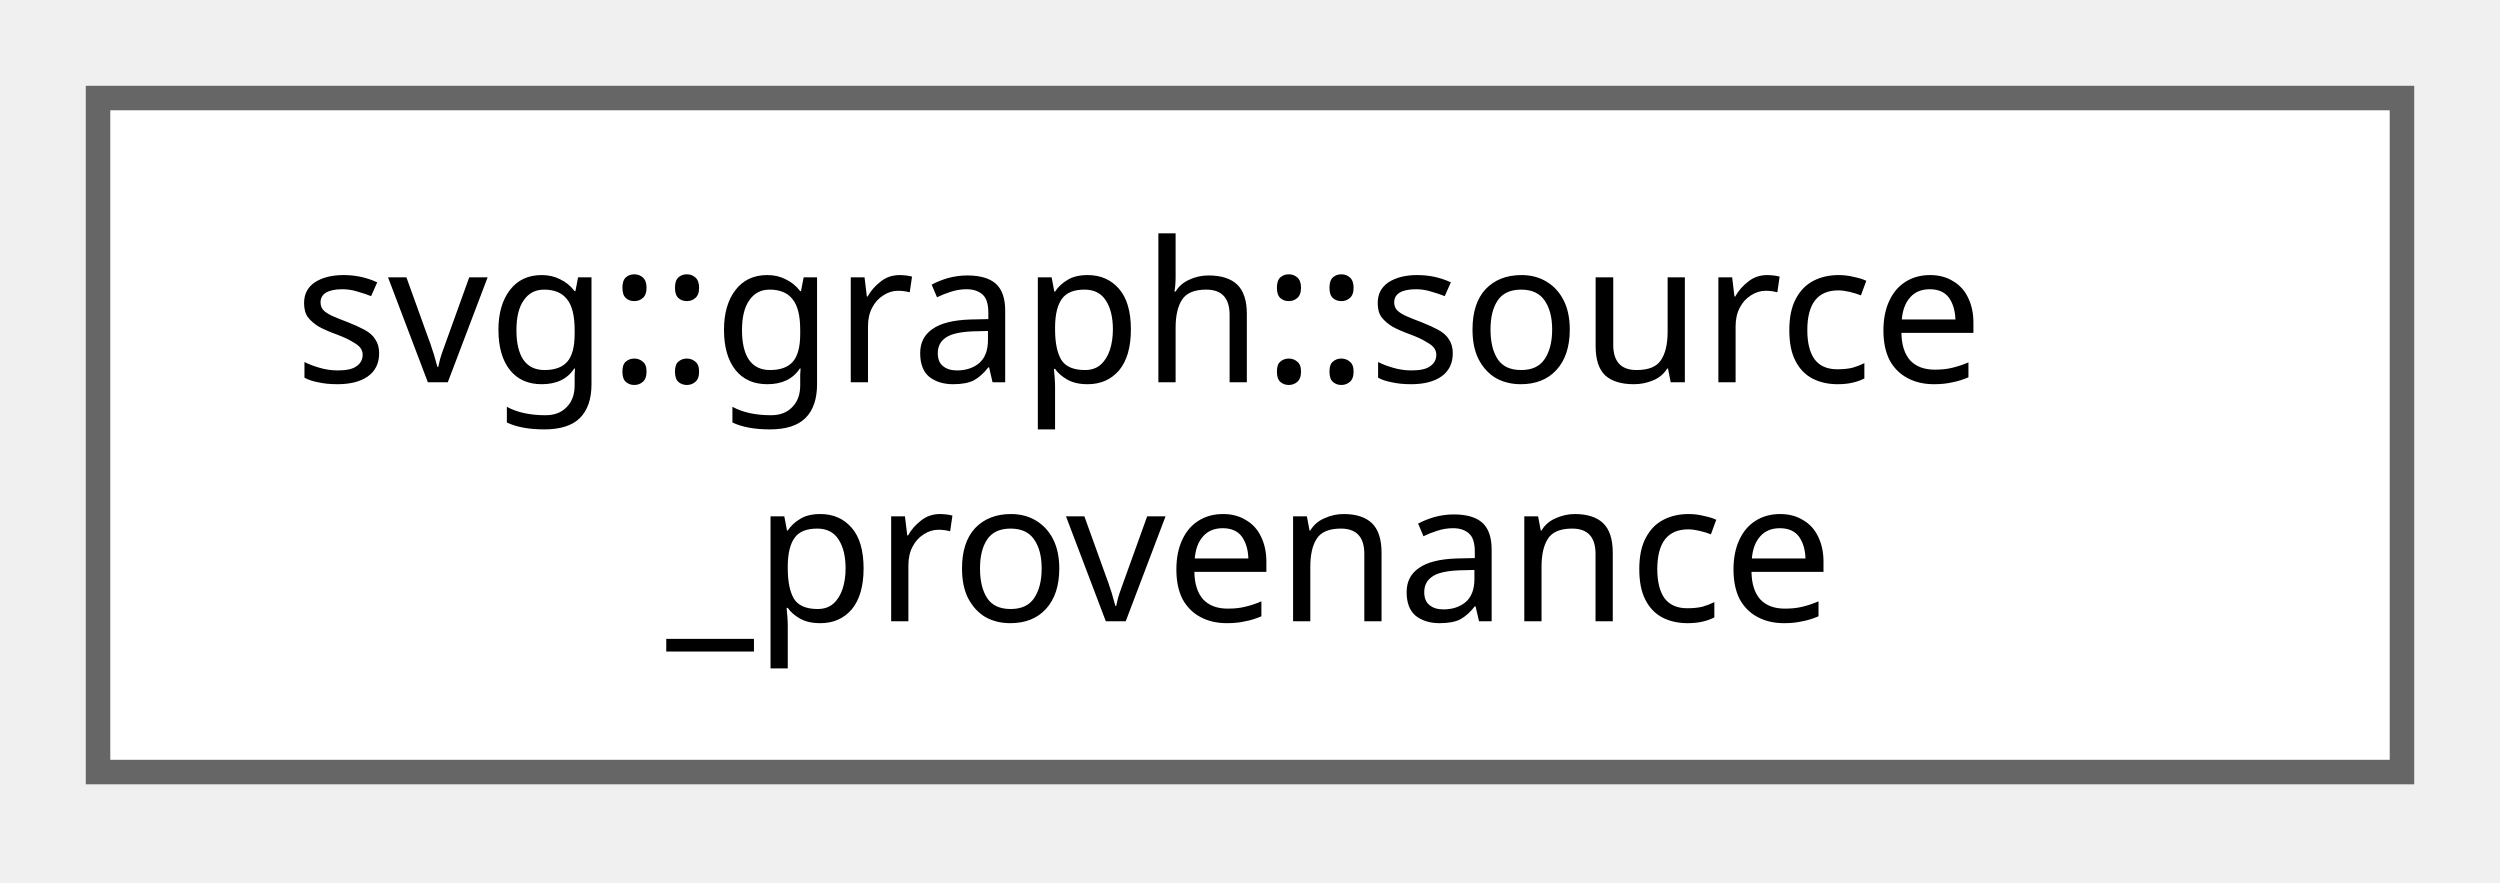
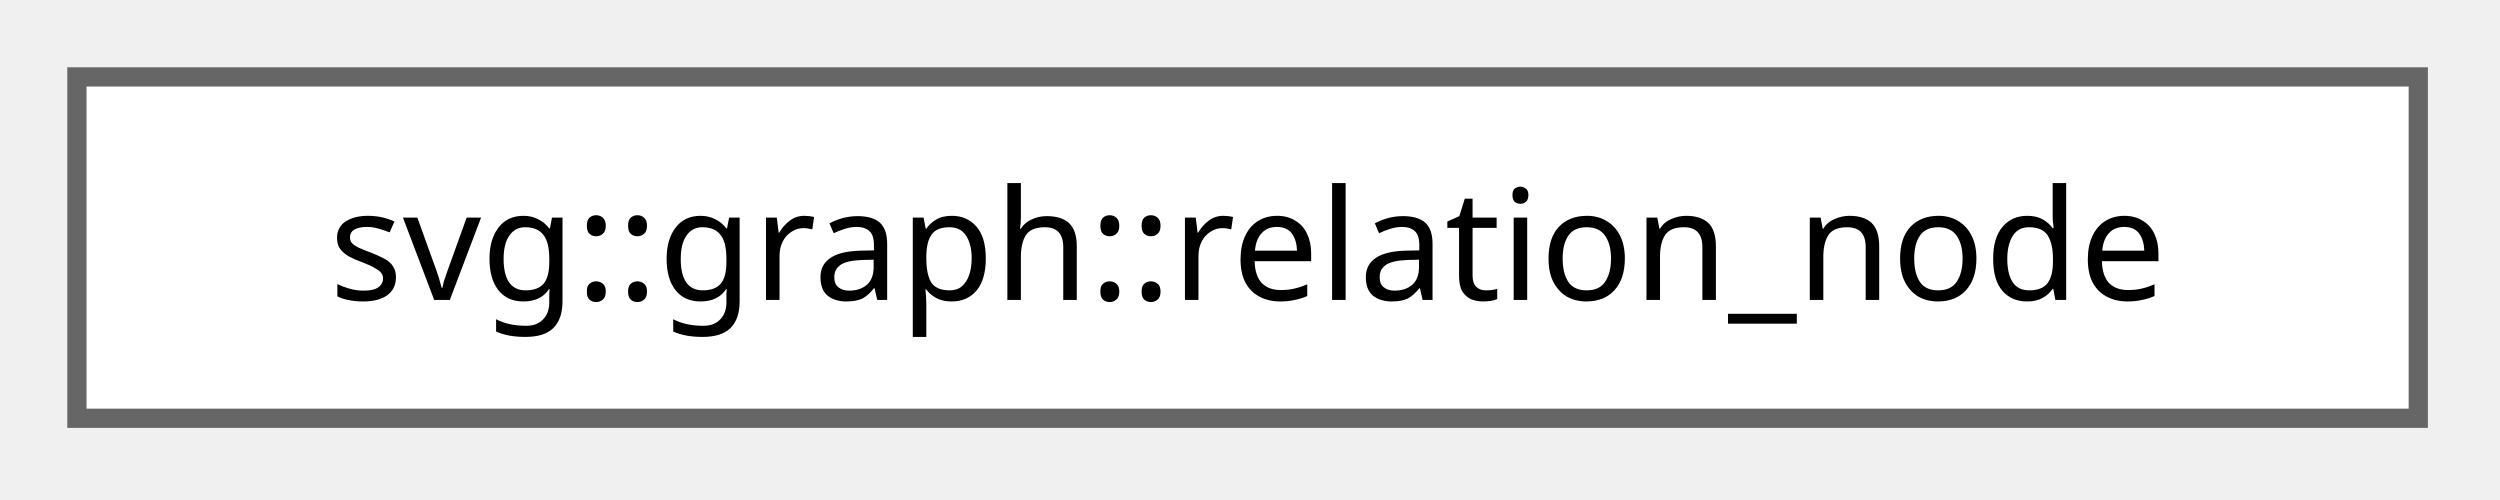
- <svg xmlns="http://www.w3.org/2000/svg" xmlns:xlink="http://www.w3.org/1999/xlink" width="102pt" height="36pt" viewBox="0.00 0.00 102.00 36.00">
-   <g id="graph0" class="graph" transform="scale(1 1) rotate(0) translate(4 31.5)">
+ <svg xmlns="http://www.w3.org/2000/svg" xmlns:xlink="http://www.w3.org/1999/xlink" width="130pt" height="26pt" viewBox="0.00 0.00 130.00 26.00">
+   <g id="graph0" class="graph" transform="scale(1 1) rotate(0) translate(4 21.75)">
    <g id="Node000000" class="node">
      <g id="a_Node000000">
-         <a xlink:href="structsvg_1_1graph_1_1source__provenance.html" target="_top" xlink:title=" ">
-           <polygon fill="white" stroke="#666666" points="94,-27.5 0,-27.5 0,0 94,0 94,-27.5" />
-           <text xml:space="preserve" text-anchor="start" x="8" y="-15.9" font-family="SourceSans" font-size="8.00">svg::graph::source</text>
-           <text xml:space="preserve" text-anchor="middle" x="47" y="-6.15" font-family="SourceSans" font-size="8.00">_provenance</text>
+         <a xlink:href="structsvg_1_1graph_1_1relation__node.html" target="_top" xlink:title=" ">
+           <polygon fill="white" stroke="#666666" points="121.75,-17.75 0,-17.75 0,0 121.75,0 121.75,-17.75" />
+           <text xml:space="preserve" text-anchor="middle" x="60.88" y="-6.15" font-family="SourceSans" font-size="8.00">svg::graph::relation_node</text>
        </a>
      </g>
    </g>
  </g>
</svg>
